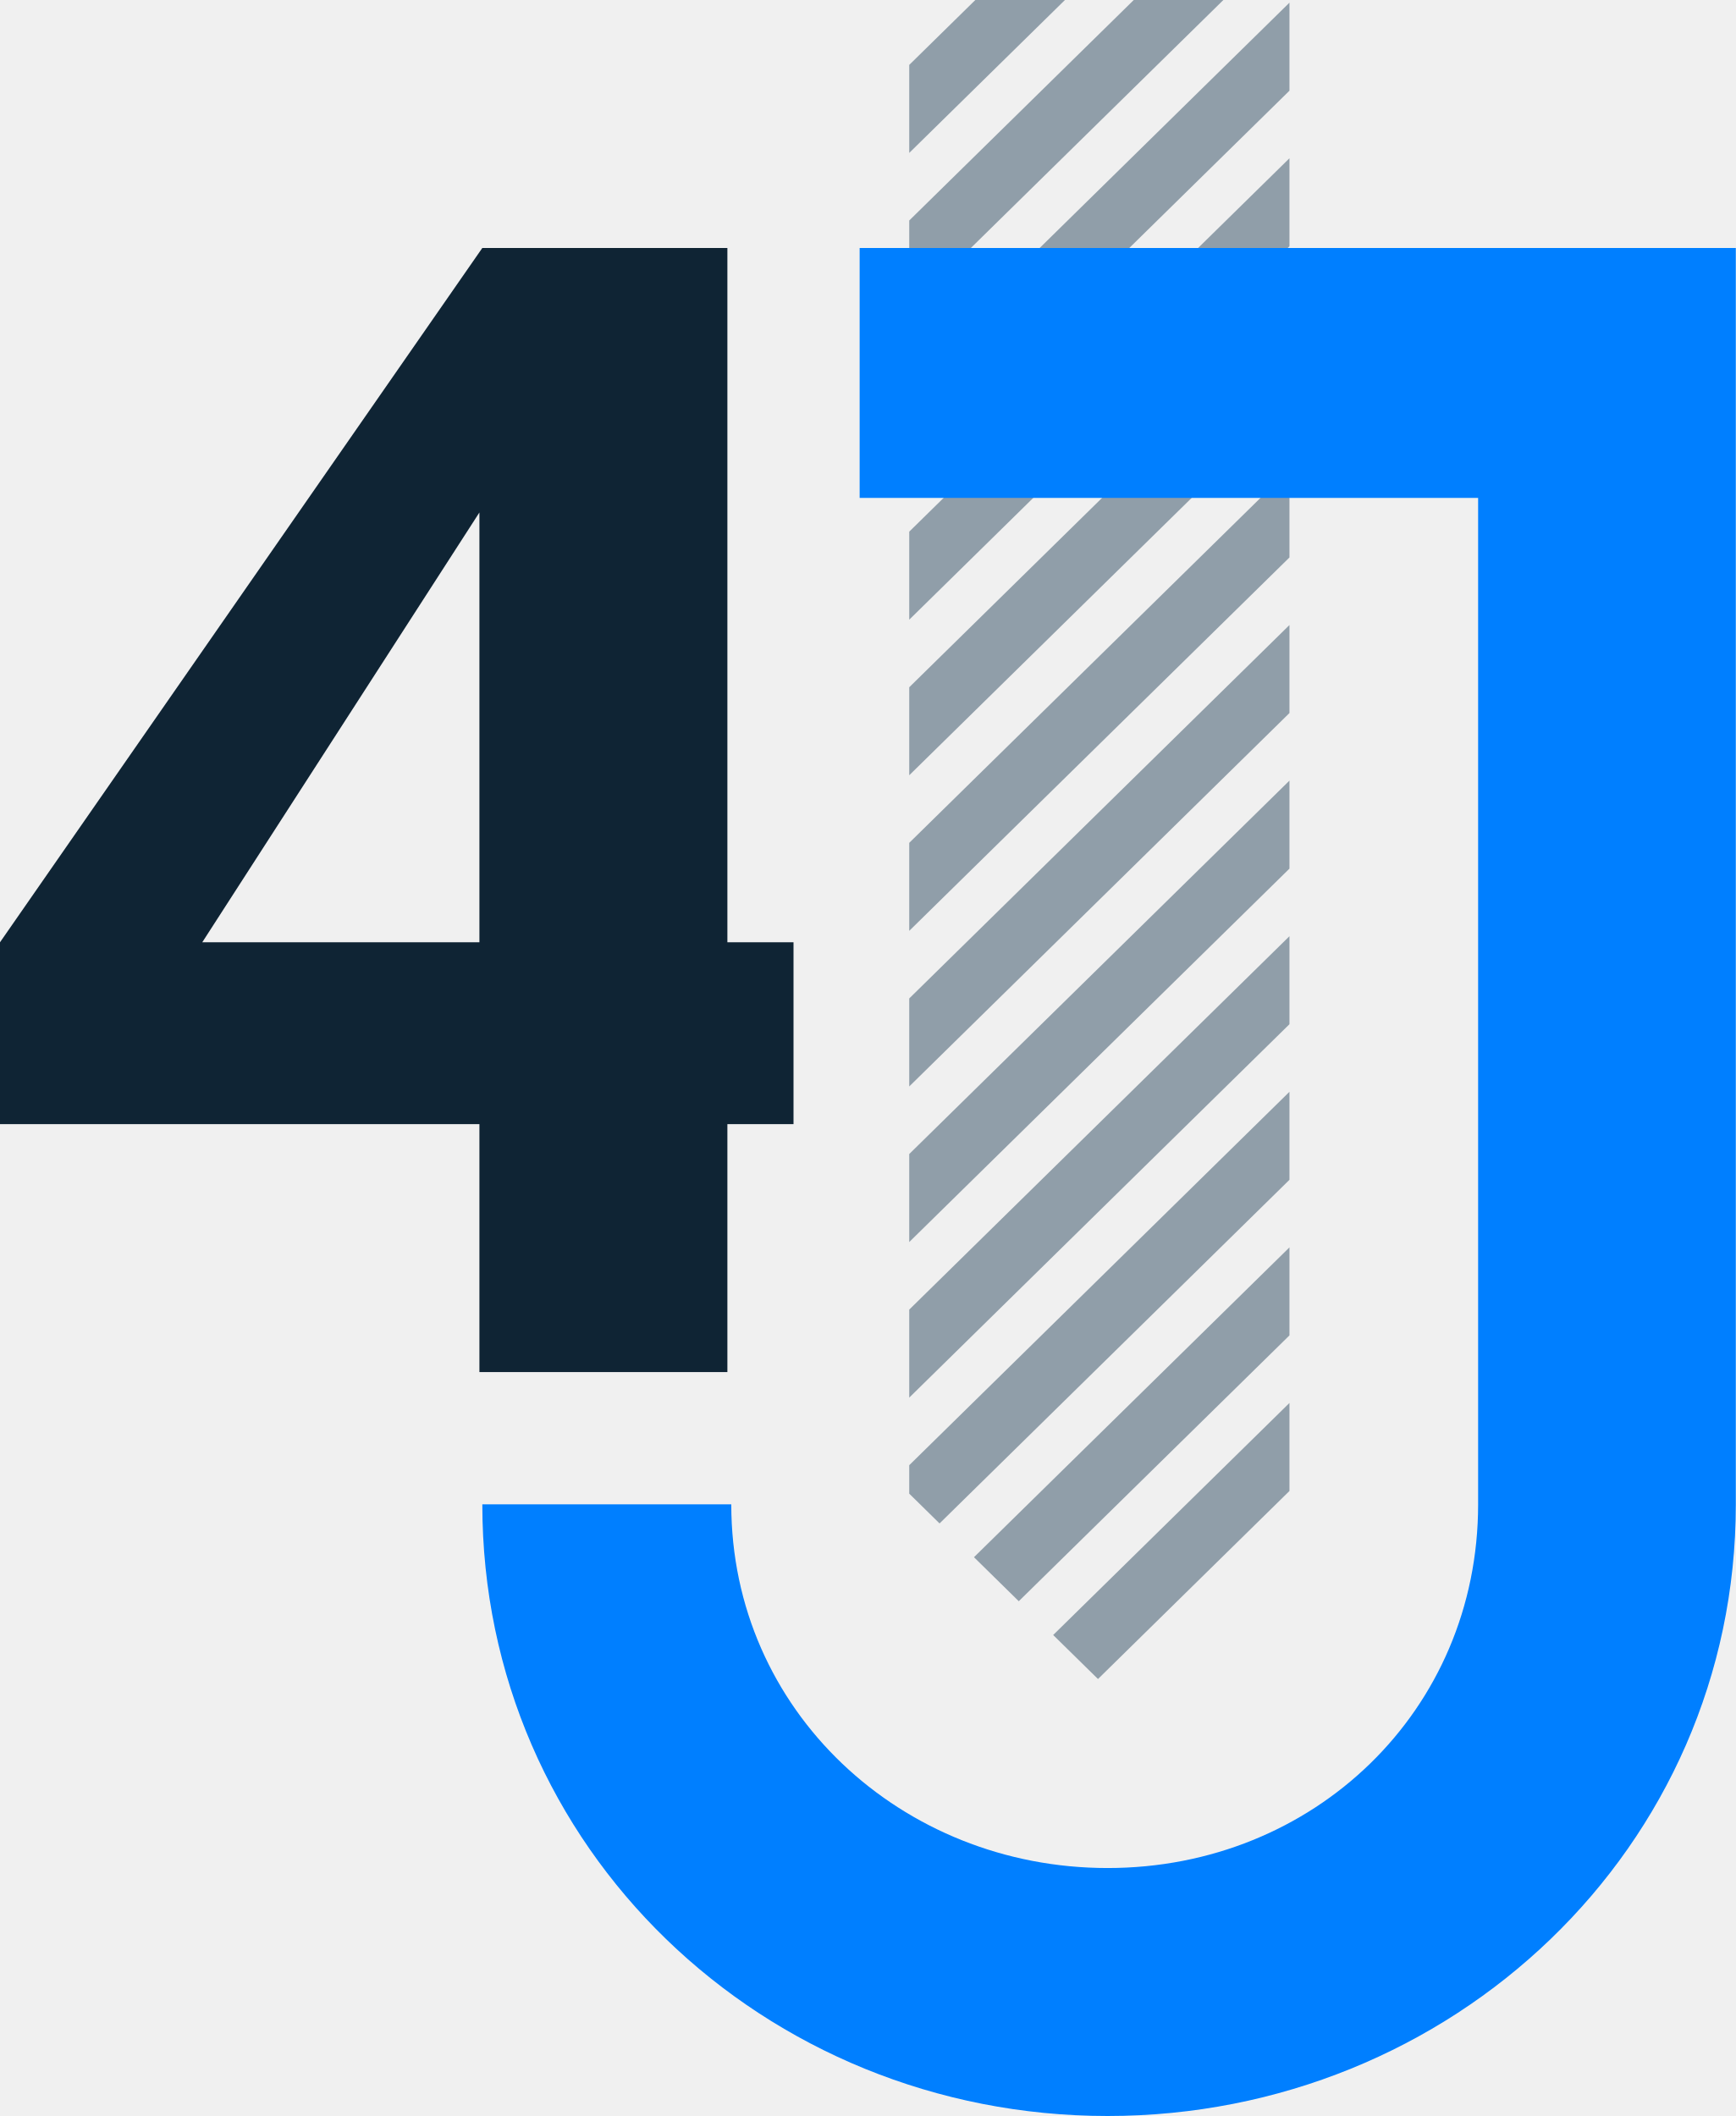
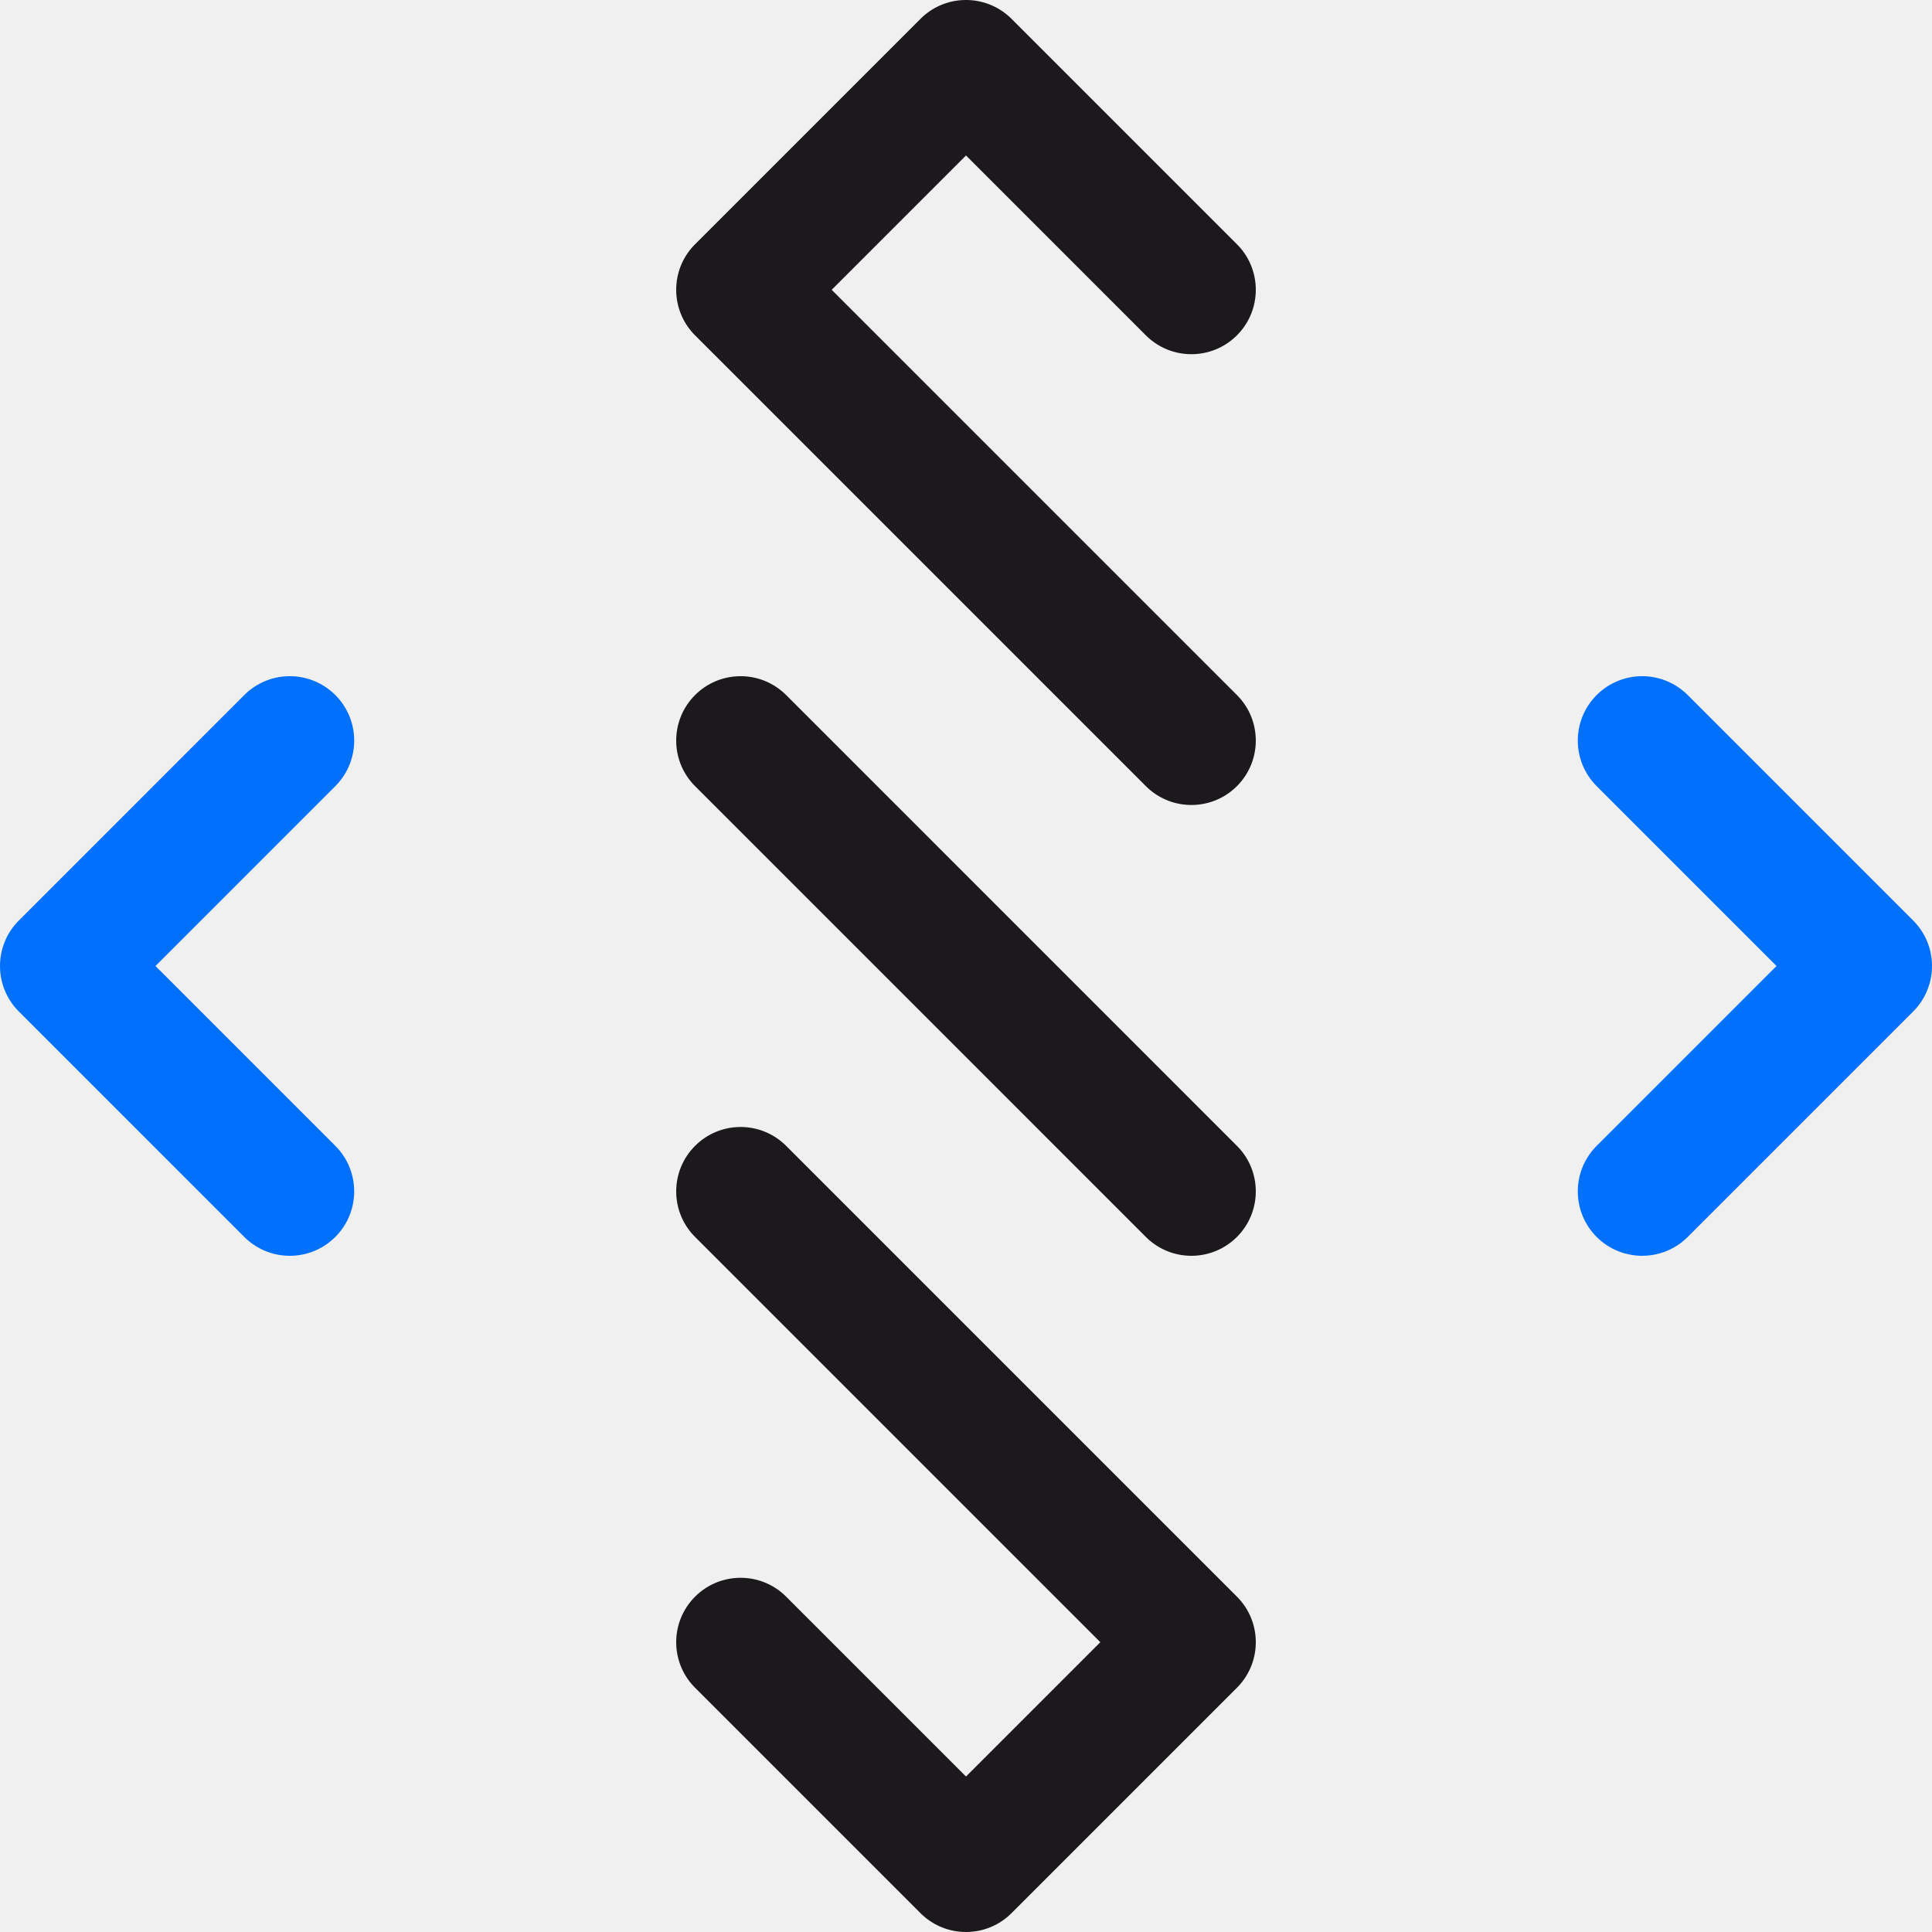
- <svg xmlns="http://www.w3.org/2000/svg" width="105px" height="128px" viewBox="0 0 105 128" version="1.1">
-   <g id="Logo" stroke="none" stroke-width="1" fill="none" fill-rule="evenodd">
-     <g id="logo_128x128" transform="translate(-6, 0)">
-       <rect id="Rectangle" fill="#FFFFFF" opacity="0" x="0" y="0" width="128" height="128" />
-       <path d="M64.998,4.12114787e-13 L70.419,4.12114787e-13 L61,9.25 L61,3.926 L64.998,4.12114787e-13 Z M74.581,4.12114787e-13 L80.002,4.12114787e-13 L61,18.662 L61,13.338 L74.581,4.12114787e-13 Z M84,0.161 L84,5.486 L61,28.074 L61,22.75 L84,0.161 Z M84,9.573 L84,14.897 L61,37.486 L61,32.161 L84,9.573 Z M84,18.985 L84,24.309 L61,46.897 L61,41.573 L84,18.985 Z M84,28.397 L84,33.721 L61,56.309 L61,50.985 L84,28.397 Z M84,37.809 L84,43.133 L61,65.721 L61,60.397 L84,37.809 Z M84,47.22 L84,52.544 L61,75.133 L61,69.809 L84,47.22 Z M84,56.632 L84,61.956 L61,84.544 L61,79.22 L84,56.632 Z M84,66.044 L84,71.368 L62.834,92.155 L61,90.353 L61,88.632 L84,66.044 Z M84,75.456 L84,80.78 L67.626,96.86 L64.916,94.198 L84,75.456 Z M84,84.867 L84,90.191 L72.418,101.566 L69.707,98.904 L84,84.867 Z" id="Combined-Shape" fill="#909EA9" fill-rule="nonzero" />
-       <path d="M111,91 C111,111.792 93.792,128 73,128 C52.208,128 35.176,111.792 35.176,91 L50.235,91 C50.235,103.475 60.525,113 73,113 C85.475,113 95.412,103.475 95.412,91 L95.412,30.118 L58,30.118 L58,15 L111,15 L111,91 Z" id="Combined-Shape-Copy-14" fill="#007FFF" fill-rule="nonzero" />
-       <path d="M50,57 L54,57 L54,68 L50,68 L50,83 L35,83 L35,68 L6,68 L6,57 L35.176,15 L50,15 L50,57 Z M35,31 L18.235,57 L35,57 L35,31 Z" id="4-copy-13" fill="#0F2434" fill-rule="nonzero" />
-     </g>
+ <svg xmlns="http://www.w3.org/2000/svg" width="128px" height="128px" viewBox="0 0 128 128" version="1.1">
+   <g id="Logo_128x128" stroke="none" stroke-width="1" fill="none" fill-rule="evenodd">
+     <path d="M111.725,45.96 L111.817,46.049 L126.75,60.983 C128.386,62.619 128.416,65.252 126.84,66.925 L126.75,67.017 L111.817,81.95 L111.725,82.039 C110.053,83.616 107.419,83.586 105.783,81.95 C104.147,80.314 104.117,77.68 105.694,76.008 L105.783,75.916 L117.699,64 L105.783,52.083 C104.117,50.417 104.117,47.716 105.783,46.049 C107.419,44.413 110.053,44.384 111.725,45.96 Z" id="Path" fill="#0070FF" fill-rule="nonzero" />
+     <path d="M16.275,45.96 C17.947,44.384 20.581,44.413 22.217,46.049 C23.853,47.685 23.883,50.319 22.306,51.991 L22.217,52.083 L10.301,64 L22.217,75.916 C23.883,77.582 23.883,80.284 22.217,81.95 C20.581,83.586 17.947,83.616 16.275,82.039 L16.183,81.95 L1.25,67.017 C-0.417,65.35 -0.417,62.649 1.25,60.983 L16.183,46.049 L16.275,45.96 Z" id="Path" fill="#0070FF" fill-rule="nonzero" />
+     <path d="M46.05,75.916 C47.686,74.28 50.32,74.25 51.992,75.827 L52.084,75.916 L81.95,105.783 C83.586,107.419 83.616,110.052 82.04,111.725 L81.95,111.817 L67.017,126.75 C66.229,127.538 65.21,127.953 64.179,127.996 L64.06,127.999 L63.94,127.999 C62.915,127.985 61.894,127.603 61.091,126.854 L60.983,126.75 L46.05,111.817 L45.96,111.725 C44.384,110.052 44.414,107.419 46.05,105.783 C47.686,104.147 50.32,104.117 51.992,105.693 L52.084,105.783 L64,117.699 L72.899,108.8 L46.05,81.95 L45.96,81.858 C44.384,80.186 44.414,77.552 46.05,75.916 Z M46.05,46.049 C47.686,44.413 50.32,44.384 51.992,45.96 L52.084,46.049 L81.95,75.916 L82.04,76.008 C83.616,77.68 83.586,80.314 81.95,81.95 C80.314,83.586 77.68,83.616 76.008,82.039 L75.916,81.95 L46.05,52.083 L45.96,51.991 C44.384,50.319 44.414,47.685 46.05,46.049 Z M64.06,0 C65.085,0.014 66.106,0.396 66.909,1.145 L67.017,1.249 L81.95,16.183 L82.04,16.274 C83.616,17.947 83.586,20.581 81.95,22.217 C80.314,23.853 77.68,23.882 76.008,22.306 L75.916,22.217 L64,10.301 L55.101,19.2 L81.95,46.049 L82.04,46.141 C83.616,47.813 83.586,50.447 81.95,52.083 C80.314,53.719 77.68,53.749 76.008,52.172 L75.916,52.083 L46.05,22.217 L45.96,22.125 C44.413,20.483 44.413,17.916 45.96,16.274 L46.05,16.183 L60.983,1.249 C61.801,0.431 62.868,0.015 63.94,0 L64.06,0 Z" id="Shape" fill="#1B191B" fill-rule="nonzero" />
  </g>
</svg>
